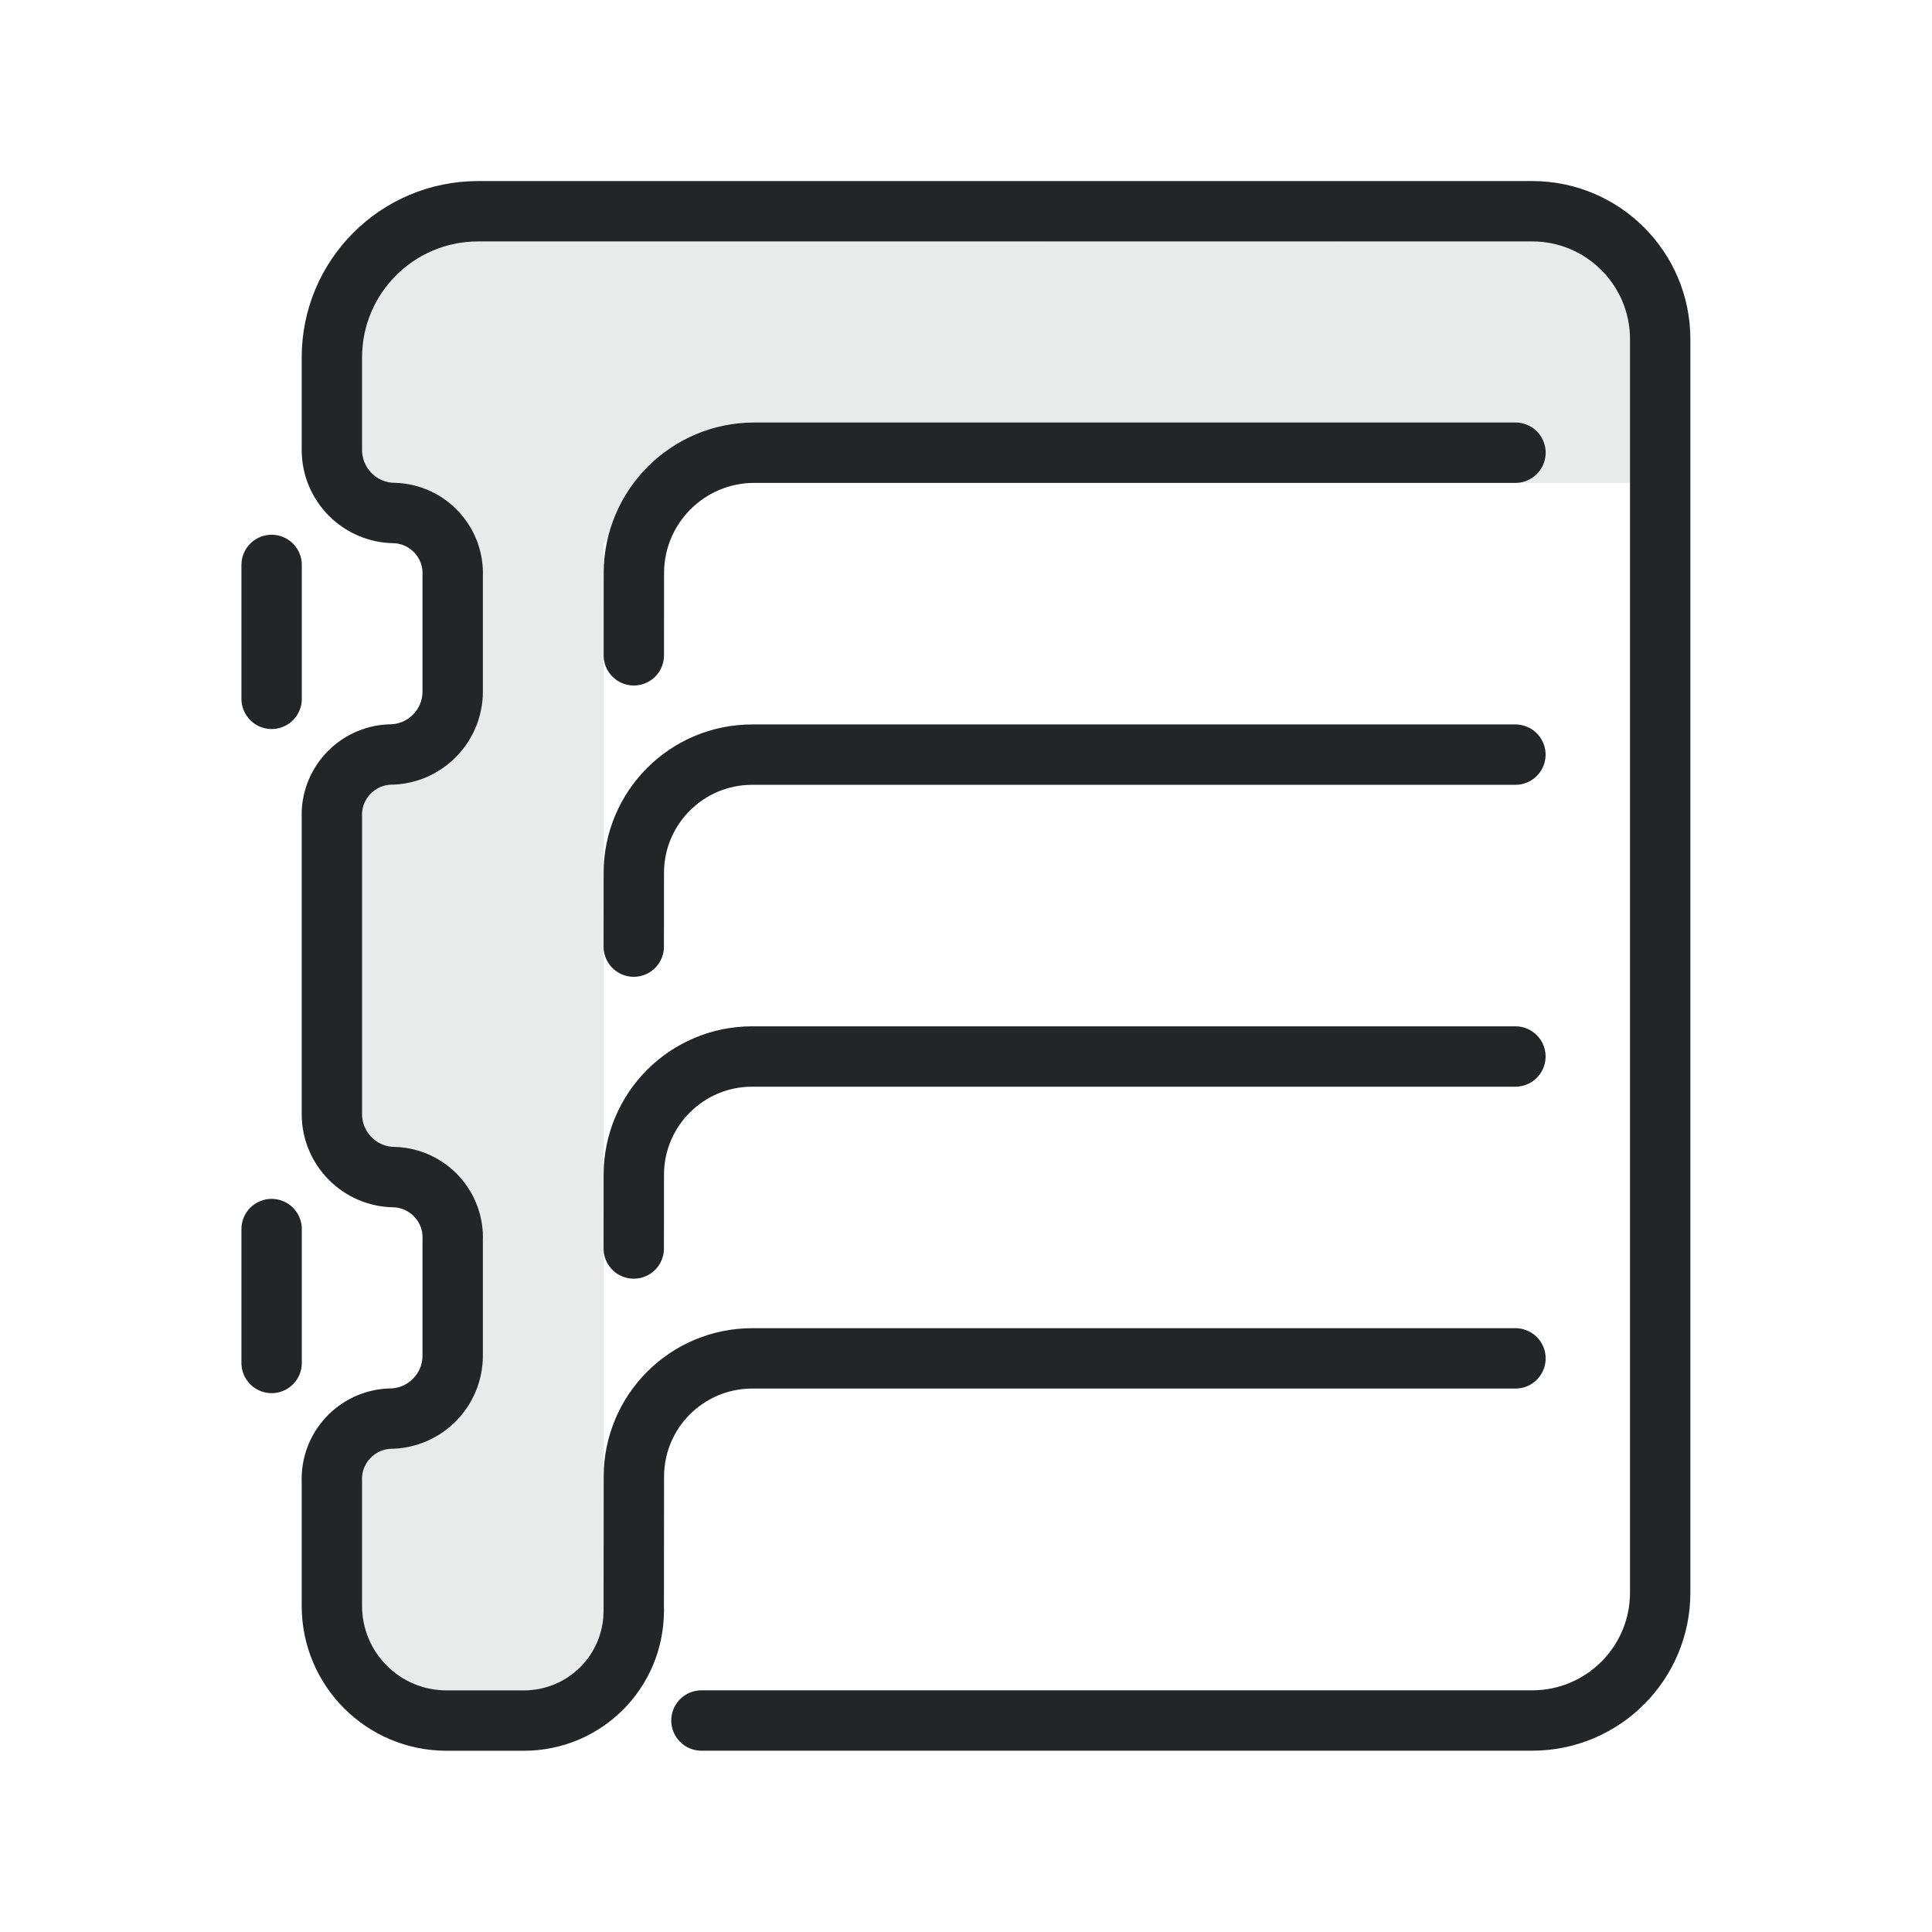
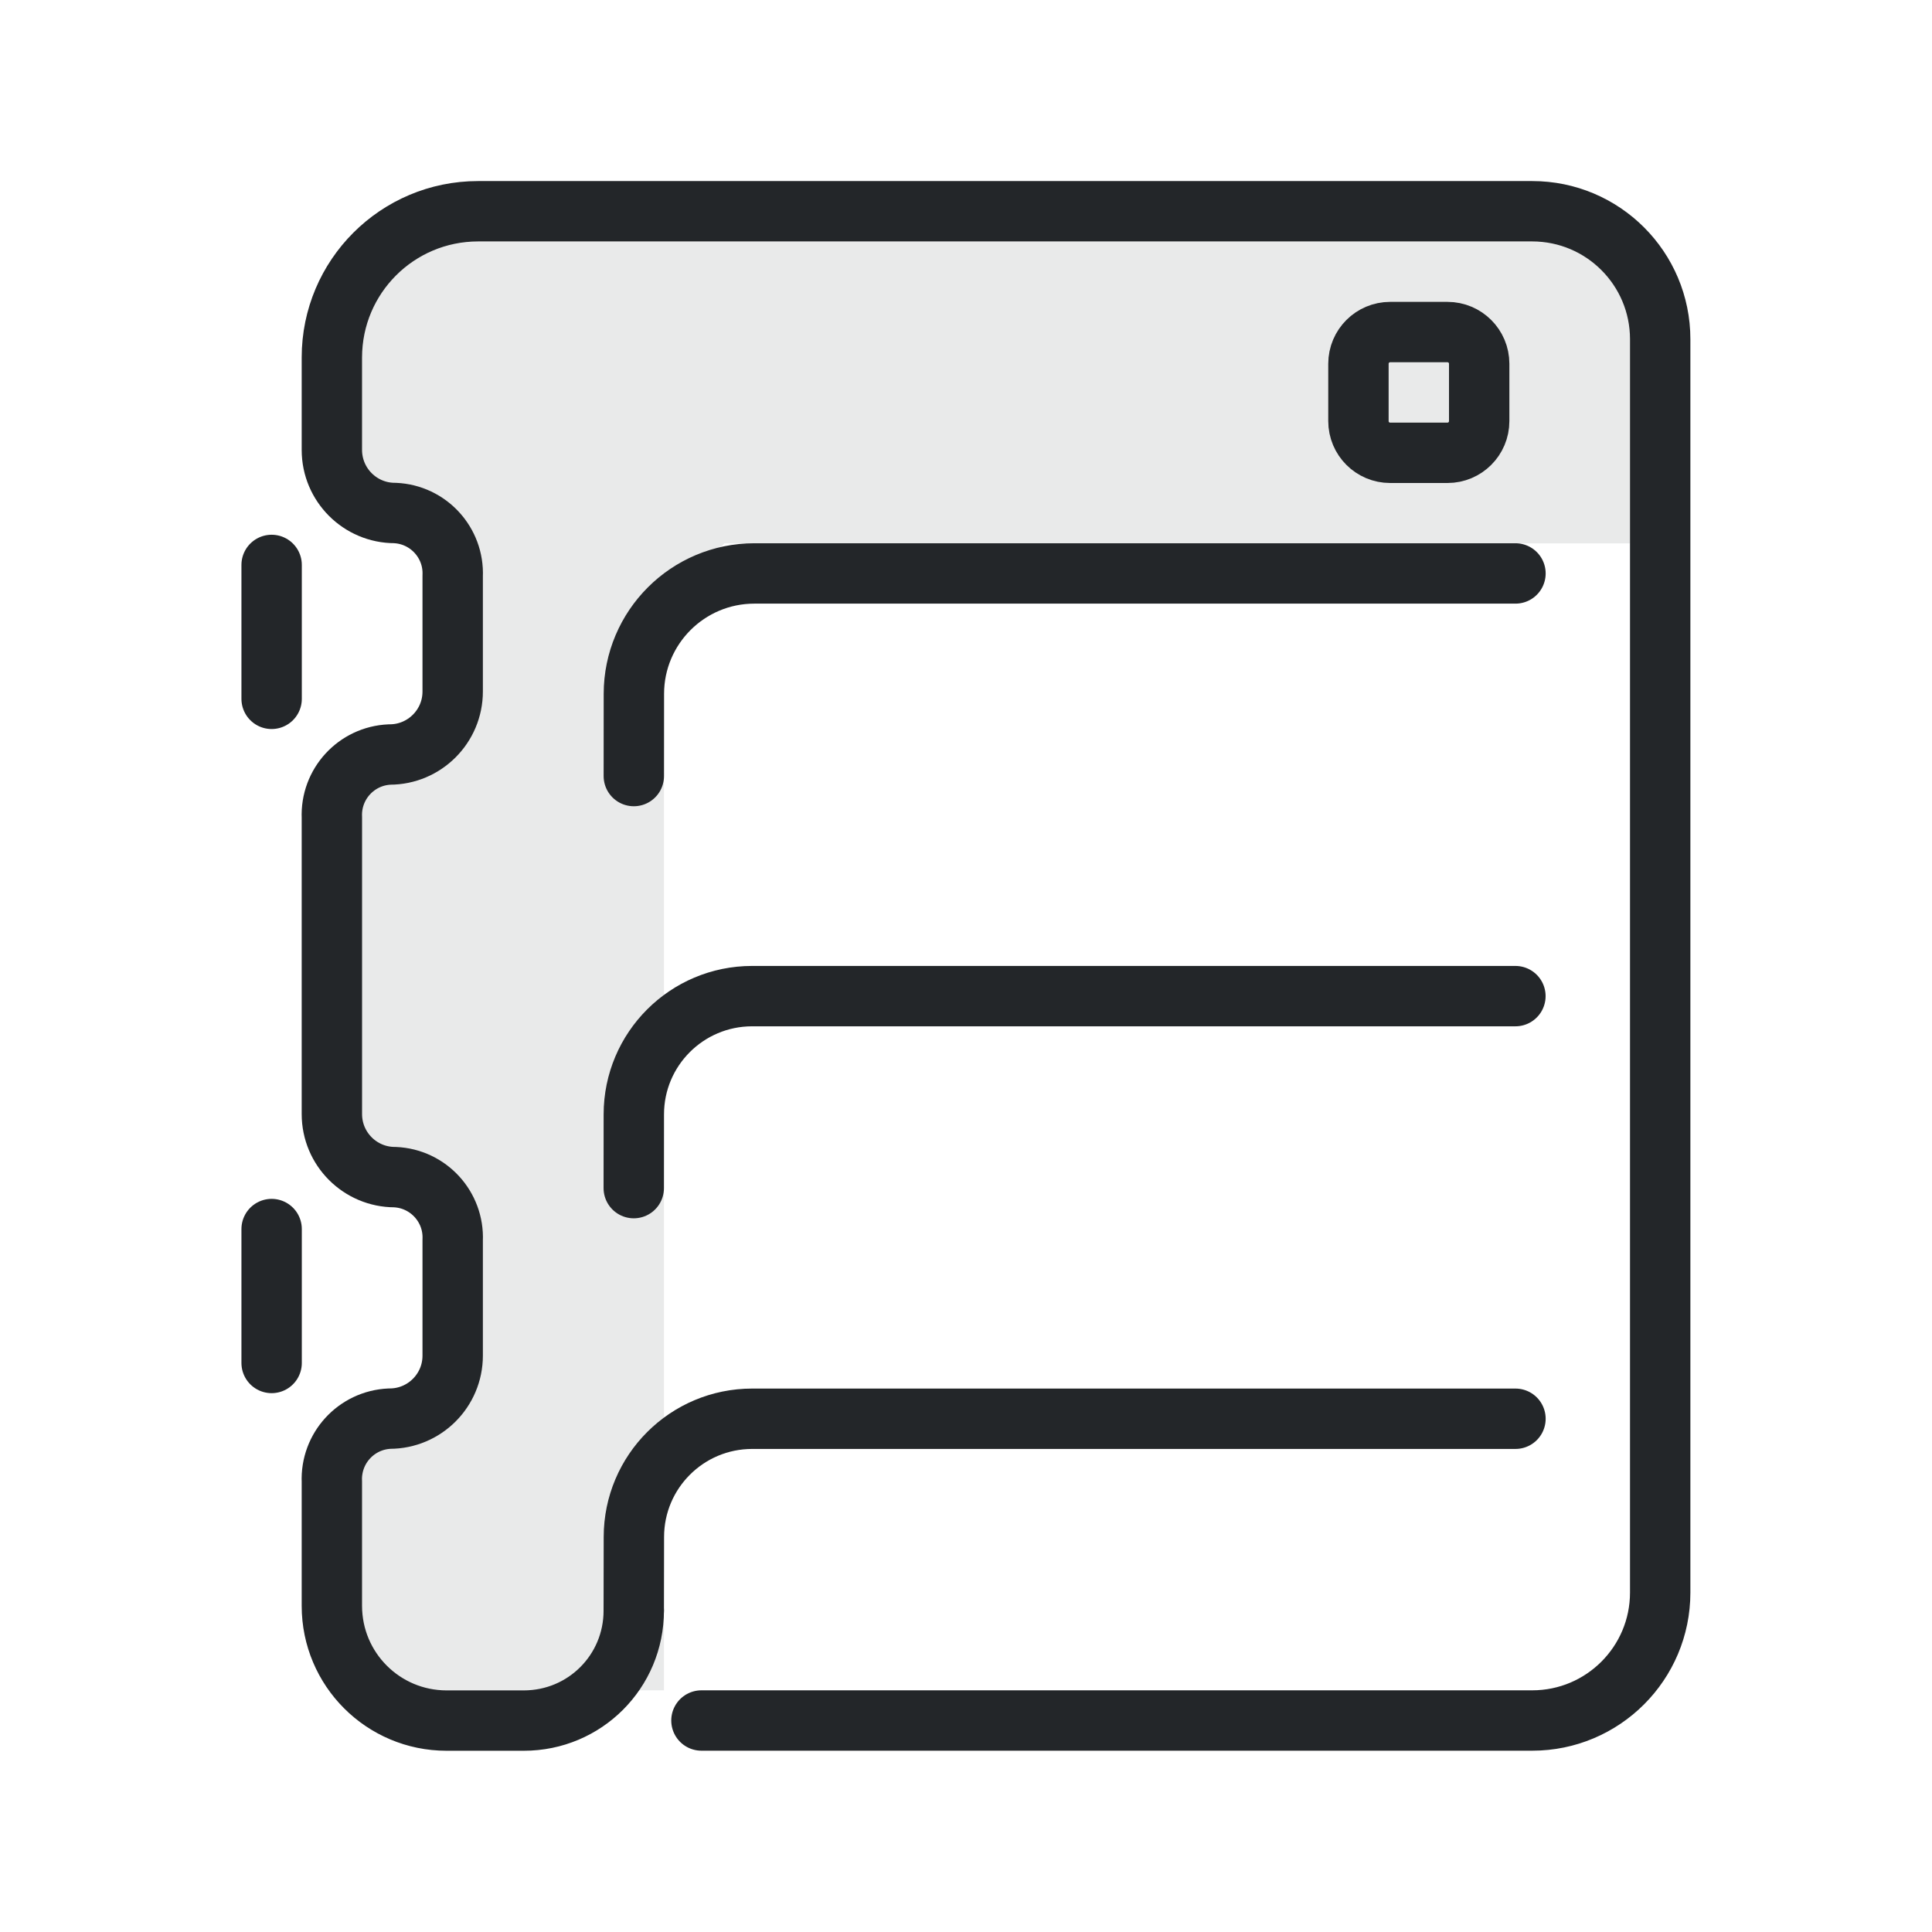
<svg xmlns="http://www.w3.org/2000/svg" width="32" height="32" version="1.1" viewBox="0 0 32 32" xml:space="preserve">
  <defs>
    <style id="current-color-scheme" type="text/css">
     .ColorScheme-Text { color:#232629; }
     .ColorScheme-Highlight { color:#3daee9; }
   </style>
  </defs>
-   <path class="ColorScheme-Text" d="m5.998 3.997h4l17.002.003v4h-16l-1.002 1v18.997h-4v-4l1-1v-3l-1-1-.192-6 1.192-1v-3l-1-1z" fill="currentColor" fill-rule="evenodd" opacity=".1" stroke-linecap="round" stroke-linejoin="round" style="opacity:.1" paint-order="stroke fill markers" />
+   <path class="ColorScheme-Text" d="m5.998 3.997h4l17.002.003v5h-15l-1.002 1v17.997h-5v-4l1-1v-3l-1-1-.192-6 1.192-1v-3l-1-1z" fill="currentColor" fill-rule="evenodd" opacity=".1" stroke-linecap="round" stroke-linejoin="round" style="opacity:.1" paint-order="stroke fill markers" />
  <g transform="rotate(-90 15.998 15.999)" stroke="currentColor">
-     <path class="ColorScheme-Text" d="m3.5 11.619v13.761c0 1.17.949 2.119 2.119 2.119h20.76c1.17 0 2.119-.949 2.119-2.119v-17.461c0-1.337-1.084-2.421-2.421-2.421h-1.533c-.577 0-1.044.468-1.044 1.044-.024.553-.491.981-1.044.957h-1.912c-.577 0-1.044-.468-1.044-1.044-.024-.553-.491-.981-1.044-.957h-4.912c-.577 0-1.044.468-1.044 1.044-.024.553-.491.981-1.044.957h-1.912c-.577 0-1.044-.468-1.044-1.044-.024-.553-.491-.981-1.044-.957l-2.058 3e-7c-1.049 1e-7-1.899.85-1.899 1.899v1.281c0 1.008.812 1.82 1.82 1.82m15.824.001 1.362.001a1.996 1.996 45.02 011.994 1.996v12.606" style="fill:none;paint-order:fill markers stroke;stroke-linecap:round;stroke-linejoin:round;stroke-width:1" stroke="currentColor" />
+     <path class="ColorScheme-Text" d="m3.5 11.619v13.761c0 1.17.949 2.119 2.119 2.119h20.76c1.17 0 2.119-.949 2.119-2.119v-17.461c0-1.337-1.084-2.421-2.421-2.421h-1.533c-.577 0-1.044.468-1.044 1.044-.024.553-.491.981-1.044.957h-1.912c-.577 0-1.044-.468-1.044-1.044-.024-.553-.491-.981-1.044-.957h-4.912c-.577 0-1.044.468-1.044 1.044-.024.553-.491.981-1.044.957h-1.912c-.577 0-1.044-.468-1.044-1.044-.024-.553-.491-.981-1.044-.957l-2.058 3e-7c-1.049 1e-7-1.899.85-1.899 1.899v1.281c0 1.008.812 1.82 1.82 1.82m13.824.001 1.362.001c1.101.001 1.994.894 1.994 1.996v12.606" style="fill:none;paint-order:fill markers stroke;stroke-linecap:round;stroke-linejoin:round;stroke-width:1" stroke="currentColor" />
    <path class="ColorScheme-Text" d="m9.422 4.5h2.218" style="fill:none;paint-order:markers fill stroke;stroke-dashoffset:.5;stroke-linecap:round;stroke-linejoin:round" stroke="currentColor" />
    <path class="ColorScheme-Text" d="m20.422 4.5h2.218" style="fill:none;paint-order:markers fill stroke;stroke-dashoffset:.5;stroke-linecap:round;stroke-linejoin:round" stroke="currentColor" />
-     <path class="ColorScheme-Text" transform="translate(-4)" d="m20.318 10.498 1.222.001a1.96 1.96 45.032 011.958 1.96v12.642" style="fill:none;paint-order:fill markers stroke;stroke-linecap:round;stroke-linejoin:round;stroke-width:1" stroke="currentColor" />
-     <path class="ColorScheme-Text" transform="translate(-8)" d="m19.318 10.498 1.222.001a1.96 1.96 45.032 011.958 1.96v12.642" style="fill:none;paint-order:fill markers stroke;stroke-linecap:round;stroke-linejoin:round;stroke-width:1" stroke="currentColor" />
-     <path class="ColorScheme-Text" transform="translate(-8)" d="m13.318 10.498 2.222.002a1.96 1.96 45.024 011.958 1.96v12.642" style="fill:none;paint-order:fill markers stroke;stroke-linecap:round;stroke-linejoin:round;stroke-width:1" stroke="currentColor" />
+     <path class="ColorScheme-Text" transform="translate(-8)" d="m20.318 10.498 1.222.001c1.082.001 1.958.878 1.958 1.96v12.642" style="fill:none;paint-order:fill markers stroke;stroke-linecap:round;stroke-linejoin:round;stroke-width:1" stroke="currentColor" />
+     <path class="ColorScheme-Text" transform="translate(-8)" d="m13.318 10.498 1.222.002c1.082.001 1.958.878 1.958 1.96v12.642" style="fill:none;paint-order:fill markers stroke;stroke-linecap:round;stroke-linejoin:round;stroke-width:1" stroke="currentColor" />
  </g>
+   <rect x="22.5" y="5.5" width="2" height="2" rx=".525" ry=".525" style="fill:none;paint-order:markers fill stroke;stroke-dashoffset:.5;stroke-linecap:round;stroke-linejoin:round" class="ColorScheme-Text" stroke="currentColor" />
</svg>
